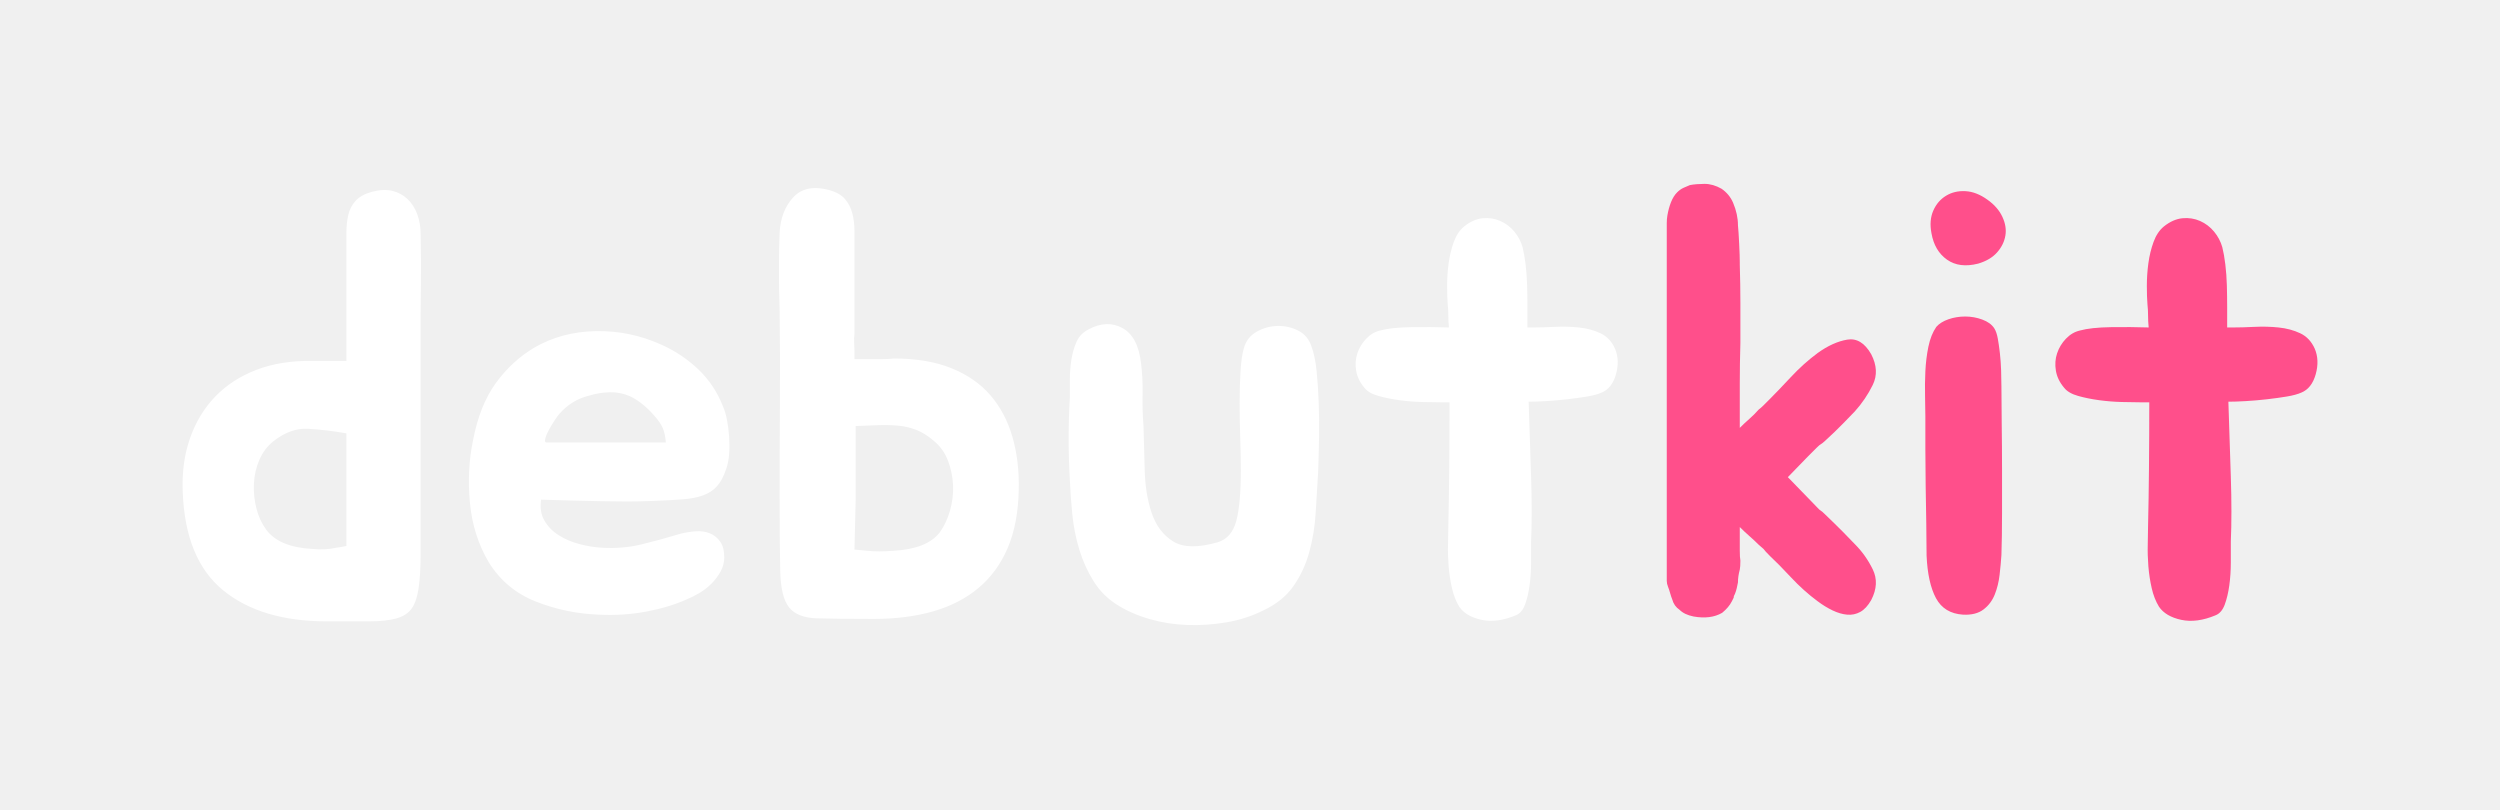
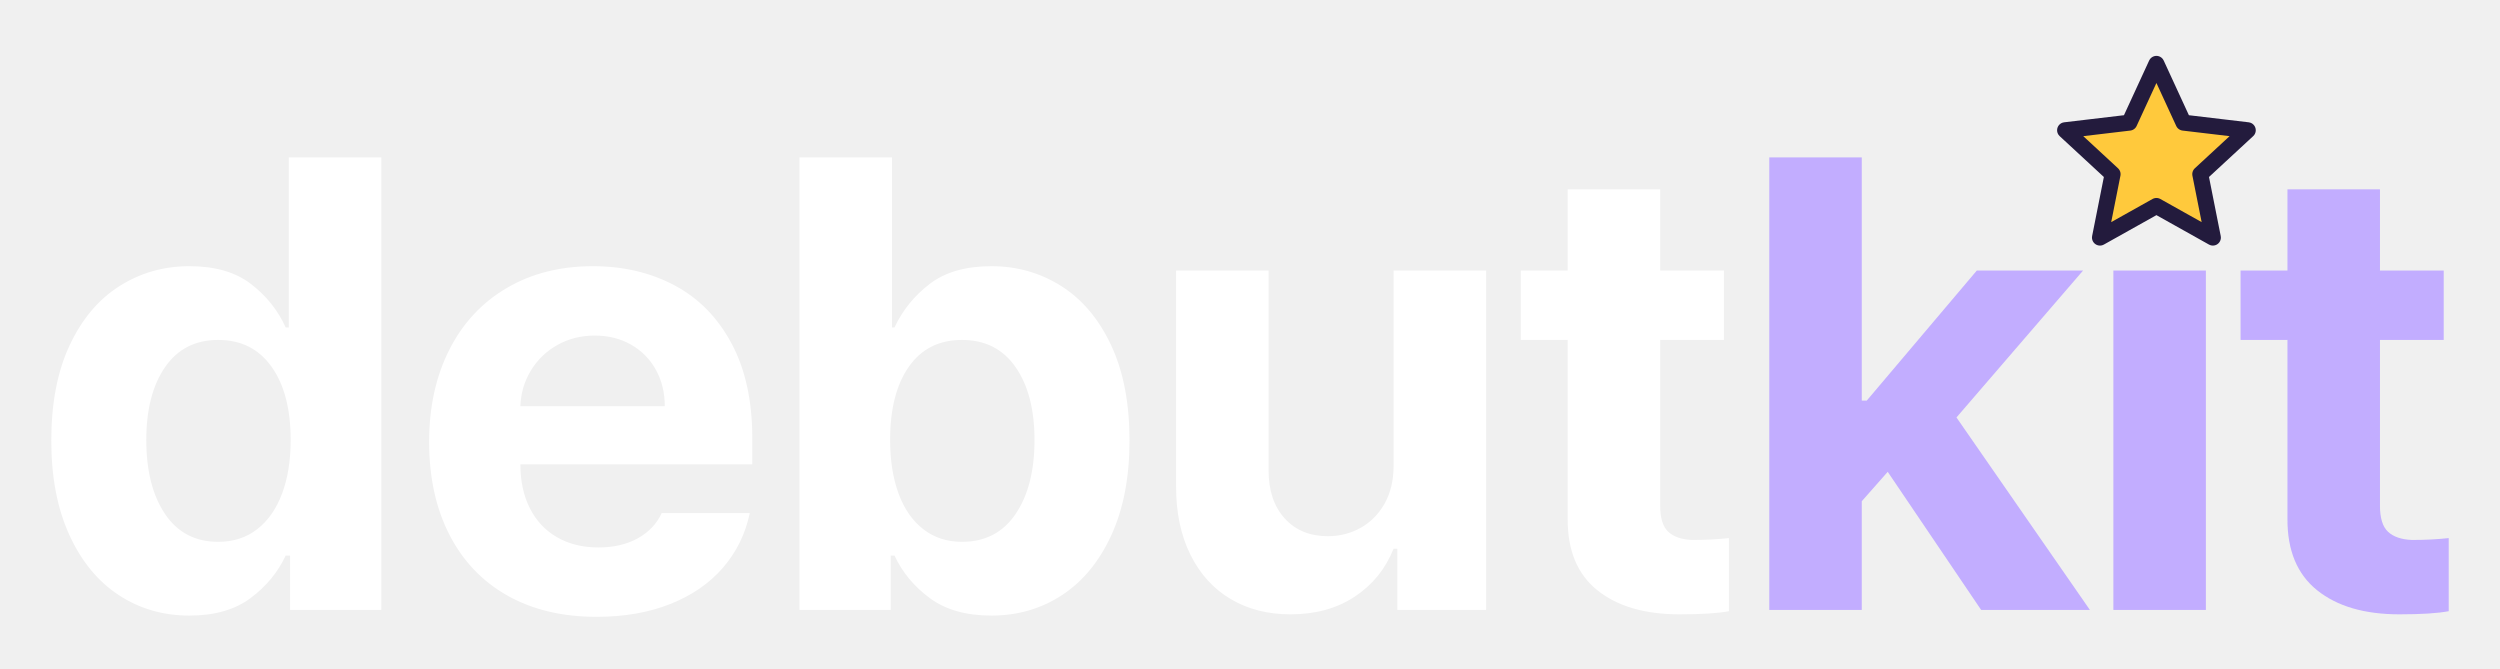
- <svg xmlns="http://www.w3.org/2000/svg" width="411" height="133" viewBox="0 0 410.87 132.52">
-   <path transform="translate(25.93 101.20)" fill="#FFFFFF" d="M35.2 -69.9Q37.1 -70.4 38.55 -70.05Q40.0 -69.7 41.05 -68.7Q42.1 -67.7 42.65 -66.2Q43.2 -64.7 43.2 -62.9Q43.3 -57.9 43.25 -55.1Q43.2 -52.3 43.2 -50.2V-19.5Q43.2 -14.1 43.2 -10.5Q43.2 -6.9 42.85 -4.65Q42.5 -2.4 41.65 -1.3Q40.8 -0.2 39.1 0.25Q37.4 0.7 34.65 0.7Q31.9 0.7 27.8 0.7Q17.0 0.7 10.75 -4.4Q4.5 -9.5 4.1 -20.6Q3.9 -25.4 5.3 -29.4Q6.7 -33.4 9.45 -36.25Q12.2 -39.1 16.25 -40.65Q20.3 -42.2 25.5 -42.1H31.0V-60.0Q31.0 -61.6 31.0 -63.15Q31.0 -64.7 31.3 -66.05Q31.6 -67.4 32.5 -68.4Q33.4 -69.4 35.2 -69.9ZM17.8 -14.4Q19.9 -11.5 25.4 -11.2Q26.5 -11.1 27.5 -11.15Q28.5 -11.2 29.3 -11.4Q30.2 -11.5 31.0 -11.7V-30.2Q27.5 -30.8 24.65 -30.95Q21.8 -31.1 19.0 -28.9Q17.5 -27.7 16.7 -25.85Q15.9 -24.0 15.8 -21.95Q15.7 -19.9 16.2 -17.9Q16.7 -15.9 17.8 -14.4Z M85.9 -13.7Q87.1 -14.0 88.35 -14.1Q89.6 -14.2 90.65 -13.8Q91.7 -13.4 92.4 -12.45Q93.1 -11.5 93.1 -9.8Q93.1 -8.6 92.5 -7.5Q91.9 -6.4 91.0 -5.5Q90.1 -4.6 89.0 -3.95Q87.9 -3.3 86.9 -2.9Q84.0 -1.6 80.25 -0.9Q76.5 -0.2 72.5 -0.4Q67.1 -0.6 62.15 -2.55Q57.2 -4.5 54.4 -9.0Q51.8 -13.4 51.3 -18.8Q50.8 -24.2 51.8 -29.0Q52.9 -34.8 55.55 -38.45Q58.2 -42.1 61.9 -44.3Q66.4 -46.9 72.0 -47.0Q77.6 -47.1 82.7 -44.8Q86.1 -43.3 88.8 -40.75Q91.5 -38.2 92.9 -34.6Q93.3 -33.7 93.55 -32.4Q93.8 -31.1 93.9 -29.65Q94.0 -28.2 93.9 -26.8Q93.8 -25.4 93.4 -24.3Q92.8 -22.5 91.9 -21.5Q91.0 -20.5 89.6 -20.0Q88.2 -19.5 86.25 -19.35Q84.3 -19.2 81.6 -19.1Q79.2 -19.0 77.1 -19.0Q75.0 -19.0 72.8 -19.05Q70.6 -19.1 68.25 -19.15Q65.9 -19.2 63 -19.3Q62.7 -17.3 63.55 -15.85Q64.4 -14.4 65.9 -13.45Q67.4 -12.5 69.3 -12.0Q71.2 -11.5 73.0 -11.4Q76.4 -11.2 79.5 -11.95Q82.6 -12.7 85.9 -13.7ZM81.6 -33.1Q79.7 -35.3 77.6 -36.3Q76.0 -37.0 74.25 -36.95Q72.5 -36.9 70.9 -36.4Q68.0 -35.7 66.0 -33.4Q65.8 -33.2 65.3 -32.45Q64.8 -31.7 64.35 -30.9Q63.9 -30.1 63.7 -29.4Q63.5 -28.7 63.9 -28.7H83.5Q83.4 -30.1 83.0 -31.05Q82.6 -32.0 81.6 -33.1Z M102.2 -63.2Q102.4 -66.8 104.45 -69.0Q106.5 -71.2 110.3 -70.2Q112.1 -69.7 112.95 -68.7Q113.8 -67.7 114.15 -66.35Q114.5 -65.0 114.5 -63.45Q114.5 -61.9 114.5 -60.4V-46.6Q114.4 -45.8 114.45 -45.05Q114.5 -44.3 114.5 -43.7V-42.4H117.0Q118.1 -42.4 119.15 -42.4Q120.2 -42.4 121.0 -42.5Q126.5 -42.5 130.45 -40.9Q134.4 -39.3 136.85 -36.45Q139.3 -33.6 140.45 -29.65Q141.6 -25.7 141.5 -21.0Q141.4 -15.4 139.7 -11.4Q138.0 -7.4 134.9 -4.8Q131.8 -2.2 127.45 -0.95Q123.1 0.3 117.7 0.3Q111.5 0.3 108.3 0.2Q105.1 0.1 103.75 -1.6Q102.4 -3.3 102.3 -7.5Q102.2 -11.7 102.2 -19.8Q102.2 -27.6 102.25 -35.2Q102.3 -42.8 102.2 -50.5Q102.2 -51.5 102.15 -52.6Q102.1 -53.7 102.1 -55.1Q102.1 -56.5 102.1 -58.45Q102.1 -60.4 102.2 -63.2ZM120.9 -10.9Q126.4 -11.2 128.5 -13.9Q129.6 -15.4 130.2 -17.5Q130.8 -19.6 130.7 -21.7Q130.6 -23.8 129.85 -25.75Q129.1 -27.7 127.5 -29.0Q126.1 -30.2 124.7 -30.75Q123.3 -31.3 121.8 -31.45Q120.3 -31.6 118.6 -31.55Q116.9 -31.5 114.7 -31.4V-19.4L114.5 -11.1Q115.5 -11.0 116.6 -10.9Q118.5 -10.7 120.9 -10.9Z M190.7 -23.8Q190.5 -20.5 190.3 -17.15Q190.1 -13.8 189.25 -10.7Q188.4 -7.6 186.65 -5.1Q184.9 -2.6 181.7 -1.1Q178.9 0.3 175.7 0.85Q172.5 1.4 169.3 1.3Q166.1 1.2 163.1 0.35Q160.1 -0.5 157.7 -2.0Q155.3 -3.5 153.8 -5.9Q152.3 -8.3 151.45 -11.1Q150.6 -13.9 150.3 -16.9Q150.0 -19.9 149.9 -22.5Q149.5 -29.4 149.9 -36.1Q149.9 -37.4 149.9 -39.05Q149.9 -40.7 150.15 -42.3Q150.4 -43.9 151.0 -45.25Q151.6 -46.6 153.0 -47.3Q156.0 -48.9 158.55 -47.5Q161.1 -46.1 161.6 -41.7Q161.9 -39.4 161.85 -36.6Q161.8 -33.8 162.0 -31.5Q162.1 -28.1 162.2 -24.15Q162.3 -20.2 163.35 -17.1Q164.4 -14.0 166.85 -12.45Q169.3 -10.9 174.2 -12.3Q176.5 -13.0 177.25 -15.8Q178.0 -18.6 178.0 -24.1Q178.0 -26.5 177.9 -29.4Q177.8 -32.3 177.8 -35.15Q177.8 -38.0 177.95 -40.45Q178.1 -42.9 178.5 -44.2Q179.0 -46.0 180.6 -46.9Q182.2 -47.8 184.0 -47.85Q185.8 -47.9 187.4 -47.1Q189.0 -46.3 189.6 -44.5Q190.2 -42.9 190.45 -40.45Q190.7 -38.0 190.8 -35.15Q190.9 -32.3 190.85 -29.35Q190.8 -26.4 190.7 -23.8Z M239.5 -44.1Q240.3 -42.2 239.65 -39.9Q239.0 -37.6 237.3 -36.9Q236.4 -36.5 234.9 -36.25Q233.4 -36.0 231.65 -35.8Q229.9 -35.6 228.2 -35.5Q226.5 -35.4 225.3 -35.4Q225.4 -32.4 225.5 -29.25Q225.6 -26.1 225.7 -23.1Q225.8 -20.1 225.8 -17.35Q225.8 -14.6 225.7 -12.4Q225.7 -10.9 225.7 -8.95Q225.7 -7.0 225.45 -5.2Q225.2 -3.4 224.7 -2.05Q224.2 -0.7 223.2 -0.3Q220.1 1.0 217.55 0.45Q215.0 -0.1 213.9 -1.7Q213.1 -3.0 212.7 -4.75Q212.3 -6.5 212.15 -8.35Q212.0 -10.2 212.05 -11.95Q212.1 -13.7 212.1 -15.0Q212.2 -19.2 212.25 -24.55Q212.3 -29.9 212.3 -35.3H210.8Q209.6 -35.3 207.75 -35.35Q205.9 -35.4 204.05 -35.65Q202.2 -35.9 200.6 -36.35Q199.0 -36.8 198.3 -37.7Q197.2 -39.0 196.95 -40.5Q196.7 -42.0 197.15 -43.35Q197.6 -44.7 198.6 -45.75Q199.6 -46.8 200.9 -47.1Q202.7 -47.6 206.0 -47.65Q209.3 -47.7 212.2 -47.6Q212.1 -48.6 212.1 -49.55Q212.1 -50.5 212.0 -51.4Q211.9 -52.6 211.9 -54.45Q211.9 -56.3 212.15 -58.15Q212.4 -60.0 213.0 -61.65Q213.6 -63.3 214.7 -64.2Q216.2 -65.4 217.75 -65.55Q219.3 -65.7 220.65 -65.1Q222.0 -64.5 222.95 -63.35Q223.9 -62.2 224.3 -60.8Q224.6 -59.6 224.8 -57.95Q225.0 -56.3 225.05 -54.5Q225.1 -52.7 225.1 -50.9Q225.1 -49.1 225.1 -47.6H226.1Q227.6 -47.6 229.6 -47.7Q231.6 -47.8 233.55 -47.6Q235.5 -47.4 237.1 -46.65Q238.7 -45.9 239.5 -44.1Z" />
-   <path transform="translate(25.93 101.20)" fill="#FF4F8B" d="M267.9 -23.0Q270.1 -20.7 271.15 -19.65Q272.2 -18.6 272.65 -18.1Q273.1 -17.6 273.3 -17.5Q273.5 -17.4 274.0 -16.9Q274.5 -16.4 275.6 -15.35Q276.7 -14.3 278.9 -12.0Q280.7 -10.2 281.85 -7.85Q283.0 -5.5 281.6 -2.8Q280.8 -1.4 279.8 -0.85Q278.8 -0.3 277.65 -0.4Q276.5 -0.5 275.25 -1.1Q274.0 -1.7 272.8 -2.6Q270.5 -4.3 268.4 -6.55Q266.3 -8.8 265.0 -10.0Q264.1 -10.9 263.9 -11.2Q263.7 -11.4 263.5 -11.55Q263.3 -11.7 263.1 -11.9Q262.4 -12.6 261.6 -13.3Q260.8 -14.0 260.0 -14.8V-10.9Q260.0 -9.8 260.1 -9.3Q260.1 -8.3 260.0 -7.8Q259.7 -6.7 259.7 -5.7Q259.6 -5.2 259.5 -4.75Q259.4 -4.3 259.2 -3.8Q259.1 -3.6 259.05 -3.5Q259.0 -3.4 259.0 -3.2Q258.9 -3.0 258.85 -2.9Q258.8 -2.8 258.7 -2.6Q258.2 -1.6 257.1 -0.7Q255.2 0.4 252.4 -0.1Q250.9 -0.4 250.1 -1.2Q249.2 -1.8 248.9 -2.9Q248.7 -3.4 248.55 -3.95Q248.4 -4.5 248.2 -5.0Q248.0 -5.5 248.0 -5.95Q248.0 -6.4 248.0 -6.7V-63.6Q248.0 -64.2 248.0 -64.8Q248.0 -65.4 248.1 -66.0Q248.2 -66.6 248.35 -67.15Q248.5 -67.7 248.7 -68.2Q249.1 -69.2 249.7 -69.8Q250.2 -70.3 250.75 -70.55Q251.3 -70.8 251.8 -71.0Q252.3 -71.1 252.95 -71.15Q253.6 -71.2 254.2 -71.2Q255.6 -71.2 257.0 -70.4Q258.3 -69.5 258.9 -68.1Q259.7 -66.2 259.7 -64.4Q259.8 -63.4 259.9 -61.35Q260.0 -59.3 260.0 -58.3V-57.9Q260.1 -54.6 260.1 -51.6Q260.1 -48.6 260.1 -45.1Q260.0 -41.6 260.0 -38.45Q260.0 -35.3 260.0 -32.2V-31.1Q260.8 -31.9 261.6 -32.6Q262.4 -33.3 263.1 -34.1Q263.5 -34.4 263.9 -34.8L265.0 -35.9Q266.3 -37.2 268.4 -39.45Q270.5 -41.7 272.8 -43.4Q275.3 -45.2 277.65 -45.6Q280.0 -46.0 281.6 -43.2Q283.0 -40.5 281.85 -38.15Q280.7 -35.8 278.9 -33.8Q276.7 -31.5 275.6 -30.45Q274.5 -29.4 274.0 -28.95Q273.5 -28.5 273.3 -28.4Q273.1 -28.3 272.65 -27.85Q272.2 -27.4 271.15 -26.35Q270.1 -25.3 267.9 -23.0Z M303.0 -37.9Q303.0 -35.1 303.05 -31.6Q303.1 -28.1 303.1 -24.35Q303.1 -20.6 303.1 -16.95Q303.1 -13.3 303.0 -10.2Q302.9 -8.7 302.7 -6.95Q302.5 -5.2 301.9 -3.7Q301.3 -2.2 300.05 -1.25Q298.8 -0.3 296.7 -0.4Q293.6 -0.6 292.25 -3.1Q290.9 -5.6 290.7 -10.1Q290.7 -12.4 290.65 -15.4Q290.6 -18.4 290.55 -21.5Q290.5 -24.6 290.5 -27.55Q290.5 -30.5 290.5 -32.9Q290.5 -34.3 290.45 -36.3Q290.4 -38.3 290.5 -40.4Q290.6 -42.5 291.0 -44.45Q291.4 -46.4 292.3 -47.7Q293.0 -48.5 294.3 -48.95Q295.6 -49.4 297.05 -49.4Q298.5 -49.4 299.85 -48.9Q301.2 -48.4 301.8 -47.5Q302.2 -46.9 302.4 -45.8Q302.6 -44.7 302.75 -43.35Q302.9 -42.0 302.95 -40.55Q303.0 -39.1 303.0 -37.9ZM299.2 -58.1Q296.1 -57.3 294.05 -58.75Q292.0 -60.2 291.5 -63.1Q291.1 -65.2 291.8 -66.8Q292.5 -68.4 293.9 -69.25Q295.3 -70.1 297.1 -70.0Q298.9 -69.9 300.7 -68.6Q302.4 -67.4 303.15 -65.8Q303.9 -64.2 303.65 -62.7Q303.4 -61.2 302.3 -59.95Q301.2 -58.7 299.2 -58.1Z M354.5 -44.1Q355.3 -42.2 354.65 -39.9Q354 -37.6 352.3 -36.9Q351.4 -36.5 349.9 -36.25Q348.4 -36.0 346.65 -35.8Q344.9 -35.6 343.2 -35.5Q341.5 -35.4 340.3 -35.4Q340.4 -32.4 340.5 -29.25Q340.6 -26.1 340.7 -23.1Q340.8 -20.1 340.8 -17.35Q340.8 -14.6 340.7 -12.4Q340.7 -10.9 340.7 -8.95Q340.7 -7.0 340.45 -5.2Q340.2 -3.4 339.7 -2.05Q339.2 -0.7 338.2 -0.3Q335.1 1.0 332.55 0.45Q330 -0.1 328.9 -1.7Q328.1 -3.0 327.7 -4.75Q327.3 -6.5 327.15 -8.35Q327 -10.2 327.05 -11.95Q327.1 -13.7 327.1 -15.0Q327.2 -19.2 327.25 -24.55Q327.3 -29.9 327.3 -35.3H325.8Q324.6 -35.3 322.75 -35.35Q320.9 -35.4 319.05 -35.65Q317.2 -35.9 315.6 -36.35Q314 -36.8 313.3 -37.7Q312.2 -39.0 311.95 -40.5Q311.7 -42.0 312.15 -43.35Q312.6 -44.7 313.6 -45.75Q314.6 -46.8 315.9 -47.1Q317.7 -47.6 321 -47.65Q324.3 -47.7 327.2 -47.6Q327.1 -48.6 327.1 -49.55Q327.1 -50.5 327 -51.4Q326.9 -52.6 326.9 -54.45Q326.9 -56.3 327.15 -58.15Q327.4 -60.0 328.0 -61.65Q328.6 -63.3 329.7 -64.2Q331.2 -65.4 332.75 -65.55Q334.3 -65.7 335.65 -65.1Q337 -64.5 337.95 -63.35Q338.9 -62.2 339.3 -60.8Q339.6 -59.6 339.8 -57.95Q340 -56.3 340.05 -54.5Q340.1 -52.7 340.1 -50.9Q340.1 -49.1 340.1 -47.6H341.1Q342.6 -47.6 344.6 -47.7Q346.6 -47.8 348.55 -47.6Q350.5 -47.4 352.1 -46.65Q353.7 -45.9 354.5 -44.1Z" />
+ <svg xmlns="http://www.w3.org/2000/svg" viewBox="-4.4 -95.3 390.6 104.4" role="img" aria-label="debutkit">
+   <path d="M3.613 -26.465Q3.613 -35.254 6.494 -41.382Q9.375 -47.51 14.282 -50.61Q19.189 -53.711 25.195 -53.711Q31.201 -53.711 34.814 -50.928Q38.428 -48.145 40.234 -44.141H40.723V-70.703H55.176V0.0H40.918V-8.496H40.234Q38.379 -4.541 34.717 -1.831Q31.055 0.879 25.195 0.879Q19.043 0.879 14.16 -2.319Q9.277 -5.518 6.445 -11.694Q3.613 -17.871 3.613 -26.465ZM41.016 -26.562Q41.016 -33.789 38.037 -37.988Q35.059 -42.188 29.688 -42.188Q24.316 -42.188 21.387 -37.939Q18.457 -33.691 18.457 -26.562Q18.457 -19.336 21.387 -14.99Q24.316 -10.645 29.688 -10.645Q33.252 -10.645 35.791 -12.622Q38.33 -14.6 39.673 -18.188Q41.016 -21.777 41.016 -26.562ZM62.648 -26.27Q62.648 -34.424 65.798 -40.649Q68.947 -46.875 74.758 -50.293Q80.568 -53.711 88.234 -53.711Q95.363 -53.711 101.003 -50.708Q106.643 -47.705 109.89 -41.65Q113.137 -35.596 113.137 -26.855V-22.754H76.906Q76.906 -18.799 78.396 -15.869Q79.885 -12.939 82.644 -11.353Q85.402 -9.766 89.113 -9.766Q92.678 -9.766 95.266 -11.206Q97.854 -12.646 98.977 -15.137H112.746Q111.721 -10.254 108.547 -6.592Q105.373 -2.93 100.319 -0.928Q95.266 1.074 88.82 1.074Q80.764 1.074 74.88 -2.246Q68.996 -5.566 65.822 -11.743Q62.648 -17.92 62.648 -26.27ZM99.465 -31.836Q99.465 -35.01 98.073 -37.524Q96.682 -40.039 94.191 -41.455Q91.701 -42.871 88.527 -42.871Q85.305 -42.871 82.692 -41.406Q80.08 -39.941 78.542 -37.402Q77.004 -34.863 76.906 -31.836ZM120.512 -70.703H134.965V-44.141H135.355Q137.26 -48.193 140.873 -50.952Q144.486 -53.711 150.492 -53.711Q156.498 -53.711 161.405 -50.61Q166.312 -47.51 169.193 -41.382Q172.074 -35.254 172.074 -26.465Q172.074 -17.871 169.242 -11.694Q166.41 -5.518 161.527 -2.319Q156.645 0.879 150.492 0.879Q144.584 0.879 140.897 -1.831Q137.211 -4.541 135.355 -8.496H134.77V0.0H120.512ZM145.902 -10.645Q151.322 -10.645 154.276 -14.99Q157.23 -19.336 157.23 -26.562Q157.23 -33.691 154.276 -37.939Q151.322 -42.188 145.902 -42.188Q140.531 -42.188 137.602 -38.013Q134.672 -33.838 134.672 -26.562Q134.672 -21.777 135.99 -18.188Q137.309 -14.6 139.848 -12.622Q142.387 -10.645 145.902 -10.645ZM213.336 -53.027H227.789V0.0H213.922V-9.57H213.336Q211.432 -4.834 207.257 -2.075Q203.082 0.684 197.223 0.684Q191.9 0.684 187.872 -1.709Q183.844 -4.102 181.598 -8.618Q179.352 -13.135 179.352 -19.238V-53.027H193.805V-21.777Q193.805 -17.09 196.319 -14.307Q198.834 -11.523 203.082 -11.523Q205.816 -11.523 208.16 -12.817Q210.504 -14.111 211.92 -16.602Q213.336 -19.092 213.336 -22.559ZM264.949 -42.188H254.988V-16.309Q254.988 -13.379 256.258 -12.207Q257.527 -11.035 259.969 -10.938Q263.094 -10.938 265.73 -11.23V0.195Q263.143 0.684 258.016 0.684Q249.861 0.684 245.174 -3.076Q240.486 -6.836 240.535 -14.258V-42.188H233.211V-53.027H240.535V-65.723H254.988V-53.027H264.949Z" fill="#FFFFFF" />
+   <path d="M272.031 -70.703H286.484V-32.715H287.266L304.453 -53.027H321.055L301.279 -30.078L322.129 0.0H305.137L290.537 -21.582L286.484 -16.992V0.0H272.031ZM325.793 -53.027H340.246V0.0H325.793ZM377.406 -42.188H367.445V-16.309Q367.445 -13.379 368.715 -12.207Q369.984 -11.035 372.426 -10.938Q375.551 -10.938 378.188 -11.23V0.195Q375.6 0.684 370.473 0.684Q362.318 0.684 357.631 -3.076Q352.943 -6.836 352.992 -14.258V-42.188H345.668V-53.027H352.992V-65.723H367.445V-53.027H377.406Z" fill="#C2ADFF" />
+   <path d="M332.52,-85.32 L336.75,-76.14 L346.79,-74.95 L339.37,-68.09 L341.34,-58.18 L332.52,-63.12 L323.70,-58.18 L325.67,-68.09 L318.25,-74.95 L328.29,-76.14 Z" fill="#FFC93C" stroke="#231B3D" stroke-width="2.50" stroke-linejoin="round" />
</svg>
